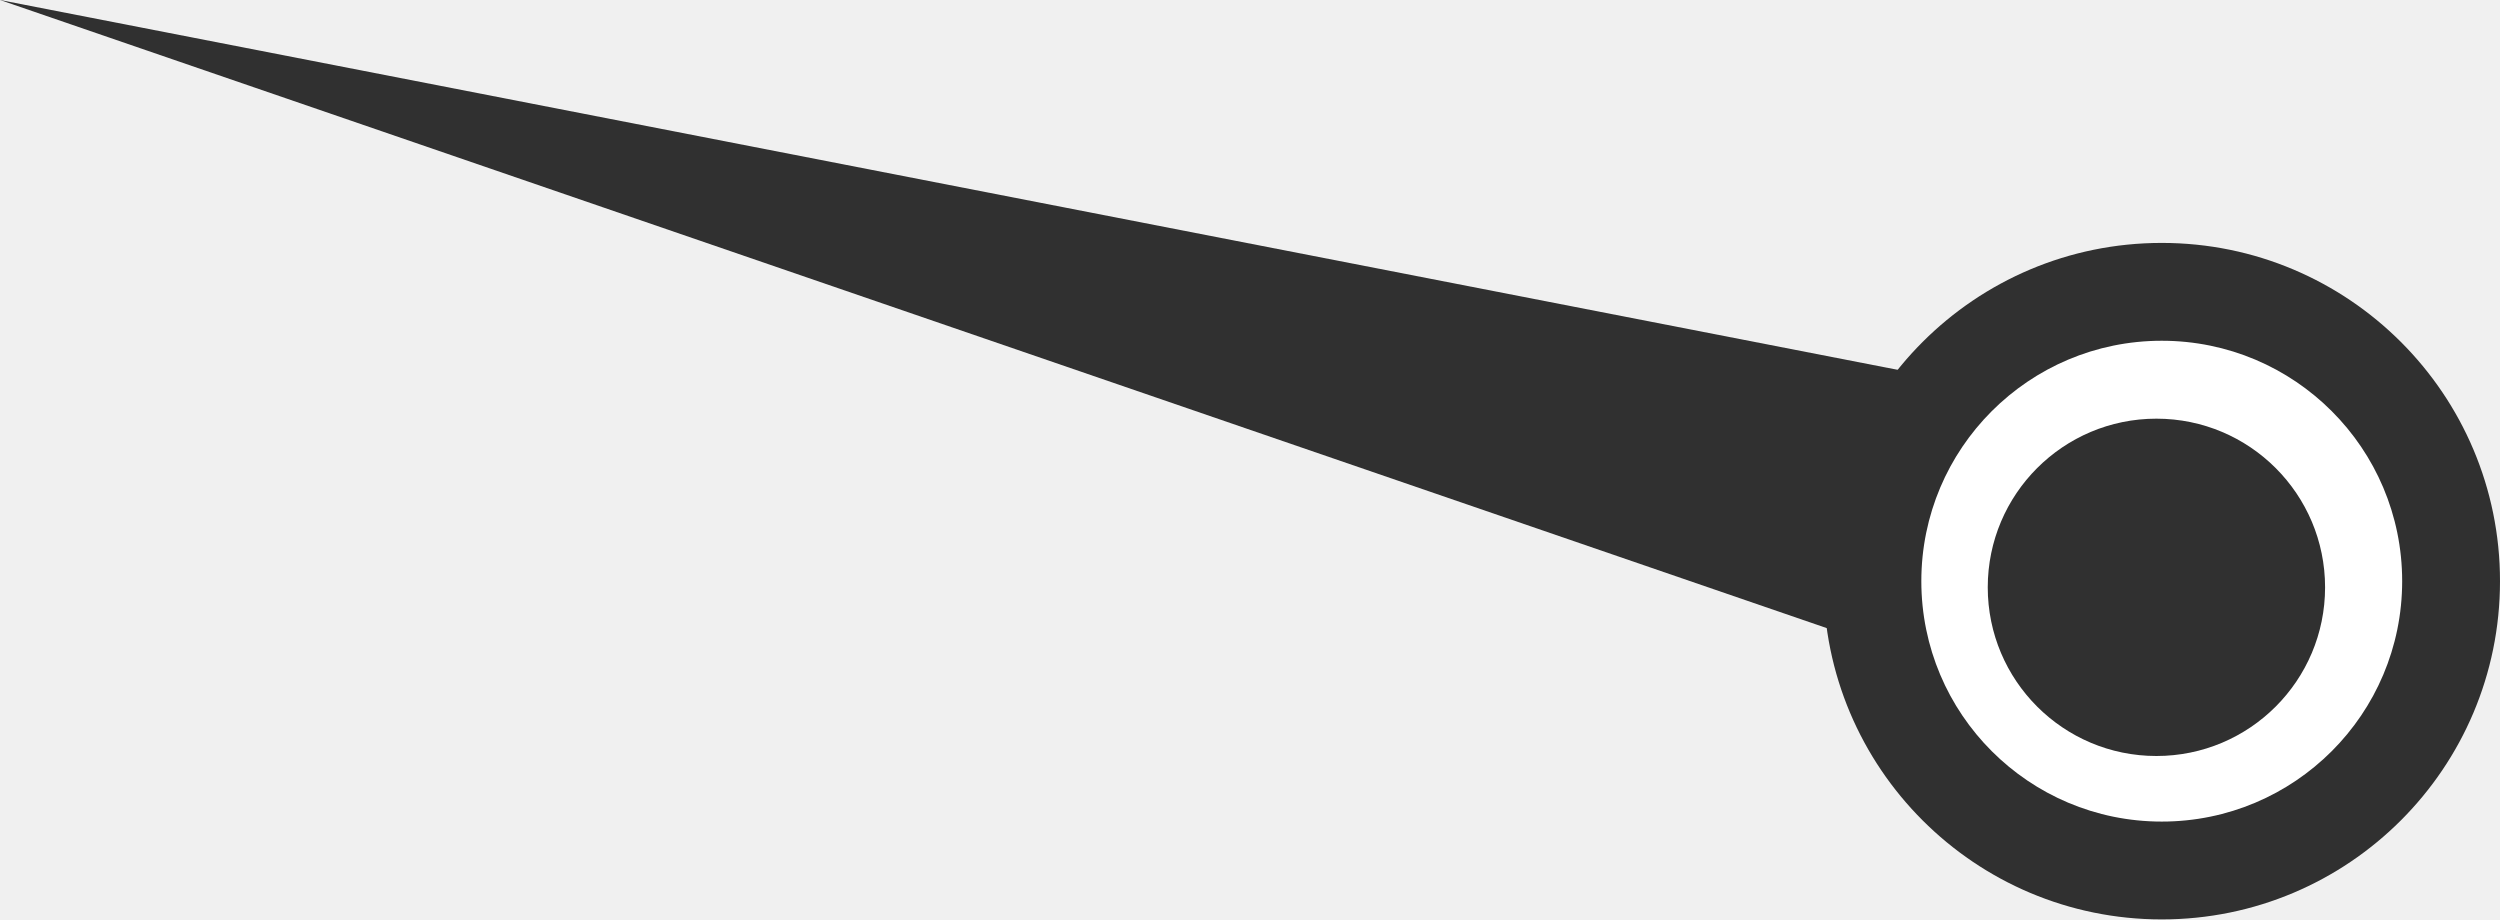
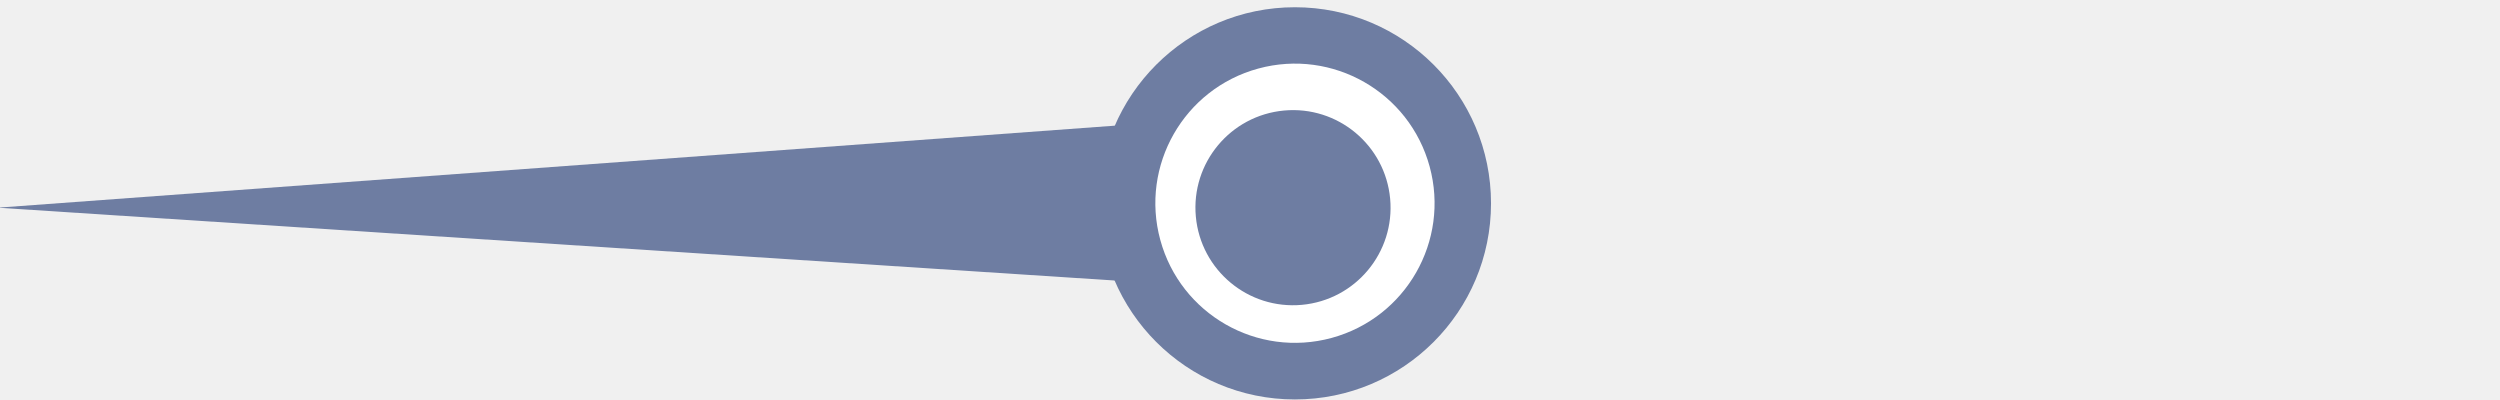
- <svg xmlns="http://www.w3.org/2000/svg" id="Layer_1" data-name="Layer 1" viewBox="0 0 300 110.33">
-   <defs>
-     <style>.cls-1{fill:#303030;}.cls-2{fill:#fff;}</style>
-   </defs>
-   <polygon class="cls-1" points="0 0 254.42 87.48 264.06 51.46 0 0" />
-   <circle class="cls-1" cx="259.41" cy="69.74" r="40.59" />
-   <circle class="cls-2" cx="259.41" cy="69.74" r="28.85" />
-   <circle class="cls-1" cx="258.77" cy="70.48" r="20.24" />
+ <svg xmlns="http://www.w3.org/2000/svg" version="1.1" id="Layer_1" x="0px" y="0px" viewBox="0 0 517.6 82.7" style="enable-background:new 0 0 517.6 82.7;" xml:space="preserve">
+   <style type="text/css">
+ 	.st0{fill:#6E7DA2;}
+ 	.st1{fill:#FFFFFF;}
+ </style>
+   <polygon class="st0" points="-0.5,43 267.9,60.5 267.8,23.3 " />
+   <circle class="st0" cx="268.1" cy="42.1" r="40.6" />
+   <ellipse transform="matrix(0.9648 -0.263 0.263 0.9648 -1.6257 71.9703)" class="st1" cx="268.1" cy="42.1" rx="28.9" ry="28.9" />
+   <ellipse transform="matrix(0.9958 -9.158234e-02 9.158234e-02 0.9958 -2.812 24.6962)" class="st0" cx="267.7" cy="43" rx="20.2" ry="20.2" />
</svg>
